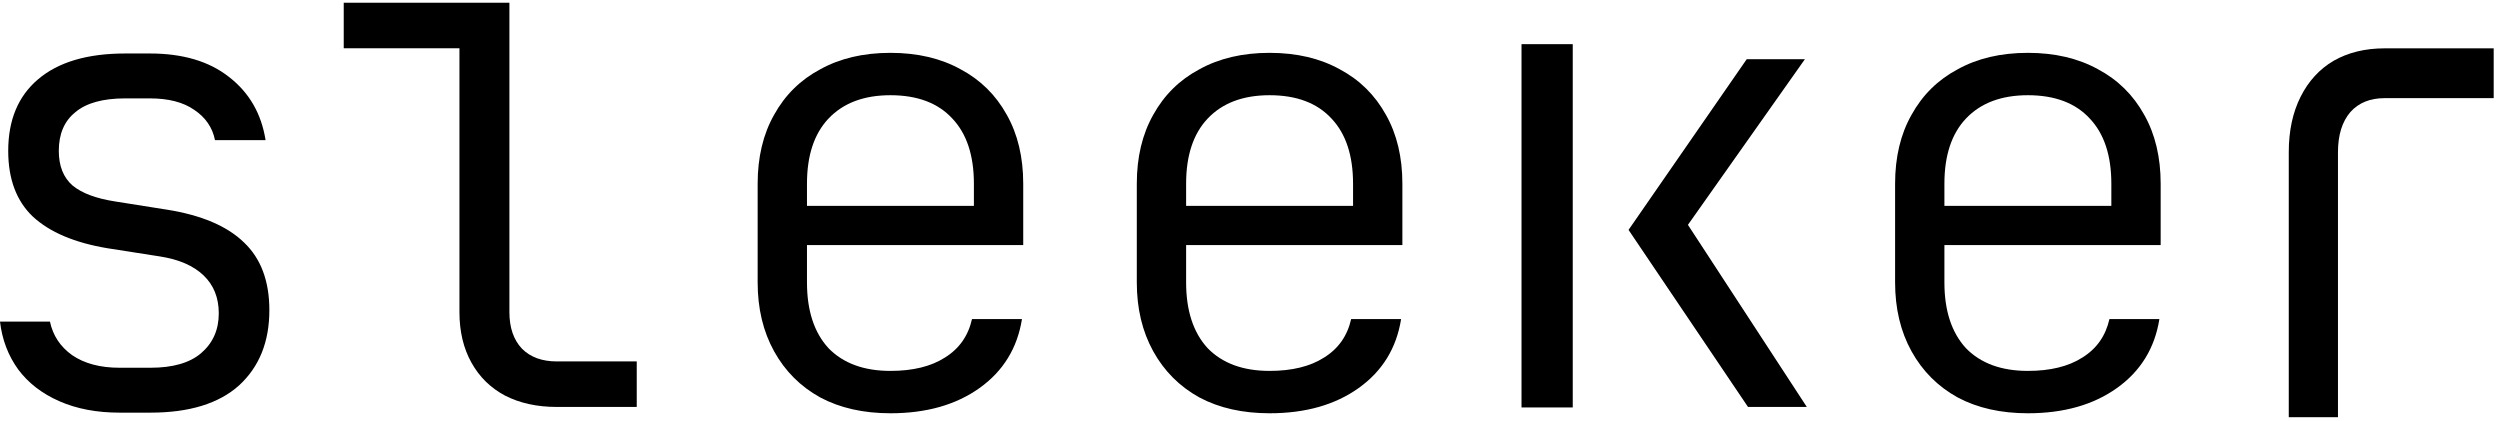
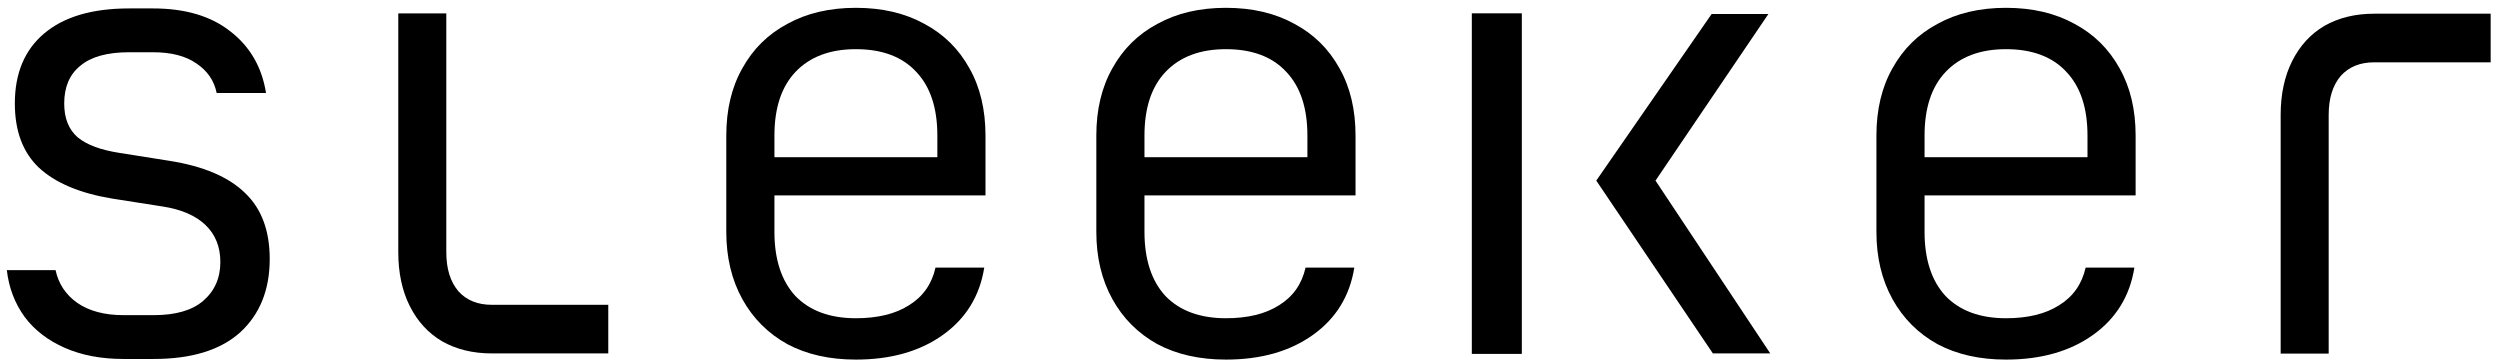
- <svg xmlns="http://www.w3.org/2000/svg" width="244" height="41" viewBox="0 0 244 41" fill="none">
-   <path d="M11.664 40.274C9.442 40.274 7.488 39.903 5.801 39.163C4.114 38.422 2.777 37.394 1.79 36.077C0.802 34.719 0.206 33.156 0 31.387H4.875C5.163 32.745 5.883 33.835 7.035 34.658C8.229 35.48 9.771 35.892 11.664 35.892H14.688C16.869 35.892 18.514 35.419 19.625 34.472C20.777 33.485 21.353 32.189 21.353 30.584C21.353 29.062 20.859 27.828 19.872 26.882C18.885 25.935 17.465 25.318 15.614 25.03L10.491 24.228C7.282 23.693 4.855 22.665 3.209 21.142C1.605 19.62 0.802 17.48 0.802 14.724C0.802 11.72 1.769 9.396 3.703 7.75C5.678 6.063 8.517 5.22 12.219 5.22H14.626C17.835 5.22 20.407 5.981 22.341 7.503C24.315 9.026 25.509 11.083 25.92 13.675H20.983C20.736 12.441 20.057 11.453 18.946 10.713C17.877 9.972 16.437 9.602 14.626 9.602H12.219C10.039 9.602 8.414 10.054 7.344 10.959C6.274 11.823 5.739 13.078 5.739 14.724C5.739 16.205 6.192 17.337 7.097 18.118C8.002 18.859 9.381 19.373 11.232 19.661L16.293 20.463C19.666 20.998 22.176 22.068 23.822 23.672C25.467 25.236 26.29 27.437 26.29 30.276C26.29 33.362 25.303 35.81 23.328 37.62C21.353 39.389 18.473 40.274 14.688 40.274H11.664Z" fill="currentColor" />
-   <path d="M123.912 40.335C121.279 40.335 118.995 39.821 117.061 38.792C115.128 37.723 113.626 36.221 112.556 34.287C111.487 32.354 110.952 30.111 110.952 27.561V17.933C110.952 15.341 111.487 13.099 112.556 11.206C113.626 9.272 115.128 7.791 117.061 6.763C118.995 5.693 121.279 5.158 123.912 5.158C126.545 5.158 128.828 5.693 130.762 6.763C132.696 7.791 134.197 9.272 135.267 11.206C136.337 13.099 136.872 15.341 136.872 17.933V23.919H115.765V27.561C115.765 30.317 116.465 32.456 117.864 33.979C119.304 35.46 121.32 36.2 123.912 36.2C126.092 36.2 127.861 35.769 129.219 34.904C130.618 34.041 131.503 32.786 131.873 31.14H136.748C136.296 33.979 134.917 36.221 132.613 37.867C130.309 39.513 127.409 40.335 123.912 40.335ZM132.058 20.648V17.933C132.058 15.177 131.359 13.058 129.96 11.576C128.561 10.054 126.545 9.293 123.912 9.293C121.32 9.293 119.304 10.054 117.864 11.576C116.465 13.058 115.765 15.177 115.765 17.933V20.093H132.552L132.058 20.648Z" fill="currentColor" />
-   <path d="M197.921 40.335C195.287 40.335 193.004 39.821 191.07 38.792C189.137 37.723 187.635 36.221 186.565 34.287C185.495 32.354 184.961 30.111 184.961 27.561V17.933C184.961 15.341 185.495 13.099 186.565 11.206C187.635 9.272 189.137 7.791 191.07 6.763C193.004 5.693 195.287 5.158 197.921 5.158C200.554 5.158 202.837 5.693 204.771 6.763C206.705 7.791 208.206 9.272 209.276 11.206C210.346 13.099 210.881 15.341 210.881 17.933V23.919H189.774V27.561C189.774 30.317 190.474 32.456 191.873 33.979C193.313 35.46 195.329 36.2 197.921 36.2C200.101 36.2 201.87 35.769 203.228 34.904C204.627 34.041 205.511 32.786 205.882 31.14H210.757C210.305 33.979 208.926 36.221 206.622 37.867C204.318 39.513 201.418 40.335 197.921 40.335ZM206.067 20.648V17.933C206.067 15.177 205.367 13.058 203.969 11.576C202.57 10.054 200.554 9.293 197.921 9.293C195.329 9.293 193.313 10.054 191.873 11.576C190.474 13.058 189.774 15.177 189.774 17.933V20.093H206.561L206.067 20.648Z" fill="currentColor" />
-   <path d="M86.907 40.335C84.274 40.335 81.991 39.821 80.057 38.792C78.123 37.723 76.621 36.221 75.552 34.287C74.482 32.354 73.947 30.111 73.947 27.561V17.933C73.947 15.341 74.482 13.099 75.552 11.206C76.621 9.272 78.123 7.791 80.057 6.763C81.991 5.693 84.274 5.158 86.907 5.158C89.54 5.158 91.824 5.693 93.757 6.763C95.691 7.791 97.193 9.272 98.263 11.206C99.332 13.099 99.867 15.341 99.867 17.933V23.919H78.761V27.561C78.761 30.317 79.46 32.456 80.859 33.979C82.299 35.46 84.315 36.2 86.907 36.2C89.088 36.2 90.857 35.769 92.215 34.904C93.614 34.041 94.498 32.786 94.868 31.14H99.744C99.291 33.979 97.913 36.221 95.609 37.867C93.305 39.513 90.404 40.335 86.907 40.335ZM95.053 20.648V17.933C95.053 15.177 94.354 13.058 92.955 11.576C91.556 10.054 89.54 9.293 86.907 9.293C84.315 9.293 82.299 10.054 80.859 11.576C79.46 13.058 78.761 15.177 78.761 17.933V20.093H95.547L95.053 20.648Z" fill="currentColor" />
-   <path d="M54.346 39.718C52.413 39.718 50.726 39.348 49.286 38.607C47.887 37.867 46.797 36.797 46.015 35.398C45.233 33.999 44.842 32.354 44.842 30.461V4.71H33.548V0.267H49.718V30.461C49.718 31.983 50.129 33.176 50.952 34.041C51.775 34.863 52.906 35.275 54.346 35.275H62.146V39.718H54.346Z" fill="currentColor" />
-   <path d="M170.482 5.775L158.946 22.438L170.605 39.718H176.345L164.742 21.945L176.16 5.775H170.482Z" fill="currentColor" />
-   <path d="M232.746 4.718C230.841 4.718 229.179 5.123 227.761 5.933C226.383 6.743 225.309 7.914 224.539 9.444C223.769 10.974 223.384 12.774 223.384 14.845V29.723V36.286V40.718H228.186V14.845C228.186 13.179 228.592 11.874 229.402 10.929C230.213 10.029 231.327 9.579 232.746 9.579H243.384V4.718H232.746Z" fill="currentColor" />
-   <path d="M148.5 4.31H153.5V39.767H148.5V4.31Z" fill="currentColor" />
+ <svg xmlns="http://www.w3.org/2000/svg" width="250" height="36" viewBox="0 0 250 36" fill="none">
+   <path d="M237.427 1.37C235.523 1.37 233.861 1.775 232.443 2.585C231.065 3.396 229.991 4.566 229.221 6.096C228.451 7.626 228.066 9.426 228.066 11.497L228.066 26.375L228.066 32.938L228.066 35.361L232.868 35.361L232.868 11.497C232.868 9.831 233.273 8.526 234.084 7.581C234.895 6.681 236.009 6.231 237.427 6.231L249.066 6.231L249.066 1.37L237.427 1.37Z" fill="currentColor" />
+   <path d="M12.346 35.897C10.124 35.897 8.17 35.527 6.483 34.786C4.796 34.046 3.459 33.017 2.471 31.701C1.484 30.343 0.887 28.779 0.682 27.01H5.557C5.845 28.368 6.565 29.458 7.717 30.281C8.91 31.104 10.453 31.515 12.346 31.515H15.37C17.55 31.515 19.196 31.042 20.307 30.096C21.459 29.108 22.035 27.812 22.035 26.208C22.035 24.686 21.541 23.451 20.554 22.505C19.566 21.559 18.147 20.942 16.295 20.654L11.173 19.851C7.964 19.317 5.537 18.288 3.891 16.766C2.286 15.243 1.484 13.104 1.484 10.347C1.484 7.344 2.451 5.019 4.385 3.374C6.359 1.687 9.198 0.843 12.901 0.843H15.308C18.517 0.843 21.089 1.605 23.022 3.127C24.997 4.649 26.19 6.706 26.602 9.298H21.665C21.418 8.064 20.739 7.077 19.628 6.336C18.558 5.595 17.118 5.225 15.308 5.225H12.901C10.721 5.225 9.095 5.678 8.026 6.583C6.956 7.447 6.421 8.702 6.421 10.347C6.421 11.829 6.874 12.96 7.779 13.742C8.684 14.482 10.062 14.996 11.914 15.284L16.974 16.087C20.348 16.622 22.858 17.691 24.503 19.296C26.149 20.859 26.972 23.061 26.972 25.899C26.972 28.985 25.985 31.433 24.01 33.243C22.035 35.013 19.155 35.897 15.37 35.897H12.346Z" fill="currentColor" />
+   <path d="M122.593 35.959C119.96 35.959 117.677 35.445 115.743 34.416C113.809 33.346 112.308 31.845 111.238 29.911C110.168 27.977 109.633 25.735 109.633 23.184V13.557C109.633 10.965 110.168 8.722 111.238 6.83C112.308 4.896 113.809 3.415 115.743 2.386C117.677 1.317 119.96 0.782 122.593 0.782C125.227 0.782 127.51 1.317 129.444 2.386C131.377 3.415 132.879 4.896 133.949 6.83C135.019 8.722 135.553 10.965 135.553 13.557V19.543H114.447V23.184C114.447 25.941 115.147 28.08 116.545 29.602C117.985 31.083 120.001 31.824 122.593 31.824C124.774 31.824 126.543 31.392 127.901 30.528C129.3 29.664 130.184 28.409 130.555 26.763H135.43C134.977 29.602 133.599 31.845 131.295 33.49C128.991 35.136 126.091 35.959 122.593 35.959ZM130.74 16.272V13.557C130.74 10.8 130.04 8.681 128.641 7.2C127.243 5.678 125.227 4.917 122.593 4.917C120.001 4.917 117.985 5.678 116.545 7.2C115.147 8.681 114.447 10.8 114.447 13.557V15.717H131.233L130.74 16.272Z" fill="currentColor" />
+   <path d="M200.602 35.959C197.969 35.959 195.686 35.445 193.752 34.416C191.818 33.346 190.317 31.845 189.247 29.911C188.177 27.977 187.642 25.735 187.642 23.184V13.557C187.642 10.965 188.177 8.722 189.247 6.83C190.317 4.896 191.818 3.415 193.752 2.386C195.686 1.317 197.969 0.782 200.602 0.782C203.235 0.782 205.519 1.317 207.453 2.386C209.386 3.415 210.888 4.896 211.958 6.83C213.027 8.722 213.562 10.965 213.562 13.557V19.543H192.456V23.184C192.456 25.941 193.155 28.08 194.554 29.602C195.994 31.083 198.01 31.824 200.602 31.824C202.783 31.824 204.552 31.392 205.91 30.528C207.309 29.664 208.193 28.409 208.563 26.763H213.439C212.986 29.602 211.608 31.845 209.304 33.49C207 35.136 204.099 35.959 200.602 35.959ZM208.749 16.272V13.557C208.749 10.8 208.049 8.681 206.65 7.2C205.251 5.678 203.235 4.917 200.602 4.917C198.01 4.917 195.994 5.678 194.554 7.2C193.155 8.681 192.456 10.8 192.456 13.557V15.717H209.242L208.749 16.272Z" fill="currentColor" />
+   <path d="M85.589 35.959C82.956 35.959 80.672 35.445 78.739 34.416C76.805 33.346 75.303 31.845 74.234 29.911C73.164 27.977 72.629 25.735 72.629 23.184V13.557C72.629 10.965 73.164 8.722 74.234 6.83C75.303 4.896 76.805 3.415 78.739 2.386C80.672 1.317 82.956 0.782 85.589 0.782C88.222 0.782 90.505 1.317 92.439 2.386C94.373 3.415 95.875 4.896 96.944 6.83C98.014 8.722 98.549 10.965 98.549 13.557V19.543H77.443V23.184C77.443 25.941 78.142 28.08 79.541 29.602C80.981 31.083 82.997 31.824 85.589 31.824C87.769 31.824 89.539 31.392 90.896 30.528C92.295 29.664 93.18 28.409 93.55 26.763H98.425C97.973 29.602 96.595 31.845 94.291 33.49C91.987 35.136 89.086 35.959 85.589 35.959ZM93.735 16.272V13.557C93.735 10.8 93.036 8.681 91.637 7.2C90.238 5.678 88.222 4.917 85.589 4.917C82.997 4.917 80.981 5.678 79.541 7.2C78.142 8.681 77.443 10.8 77.443 13.557V15.717H94.229L93.735 16.272Z" fill="currentColor" />
+   <path d="M49.19 35.342C47.285 35.342 45.623 34.937 44.205 34.127C42.827 33.316 41.753 32.146 40.983 30.616C40.213 29.086 39.828 27.286 39.828 25.215L39.828 10.337L39.828 3.773L39.828 1.342L44.63 1.342L44.63 25.215C44.63 26.881 45.036 28.186 45.846 29.131C46.657 30.031 47.771 30.481 49.19 30.481L60.828 30.481L60.828 35.342L49.19 35.342Z" fill="currentColor" />
+   <path d="M171.164 1.399L159.627 18.061L171.287 35.342H177.026L165.551 18.061L176.841 1.399H171.164Z" fill="currentColor" />
+   <path d="M147.182 1.333H152.182V35.39H147.182V1.333Z" fill="currentColor" />
</svg>
